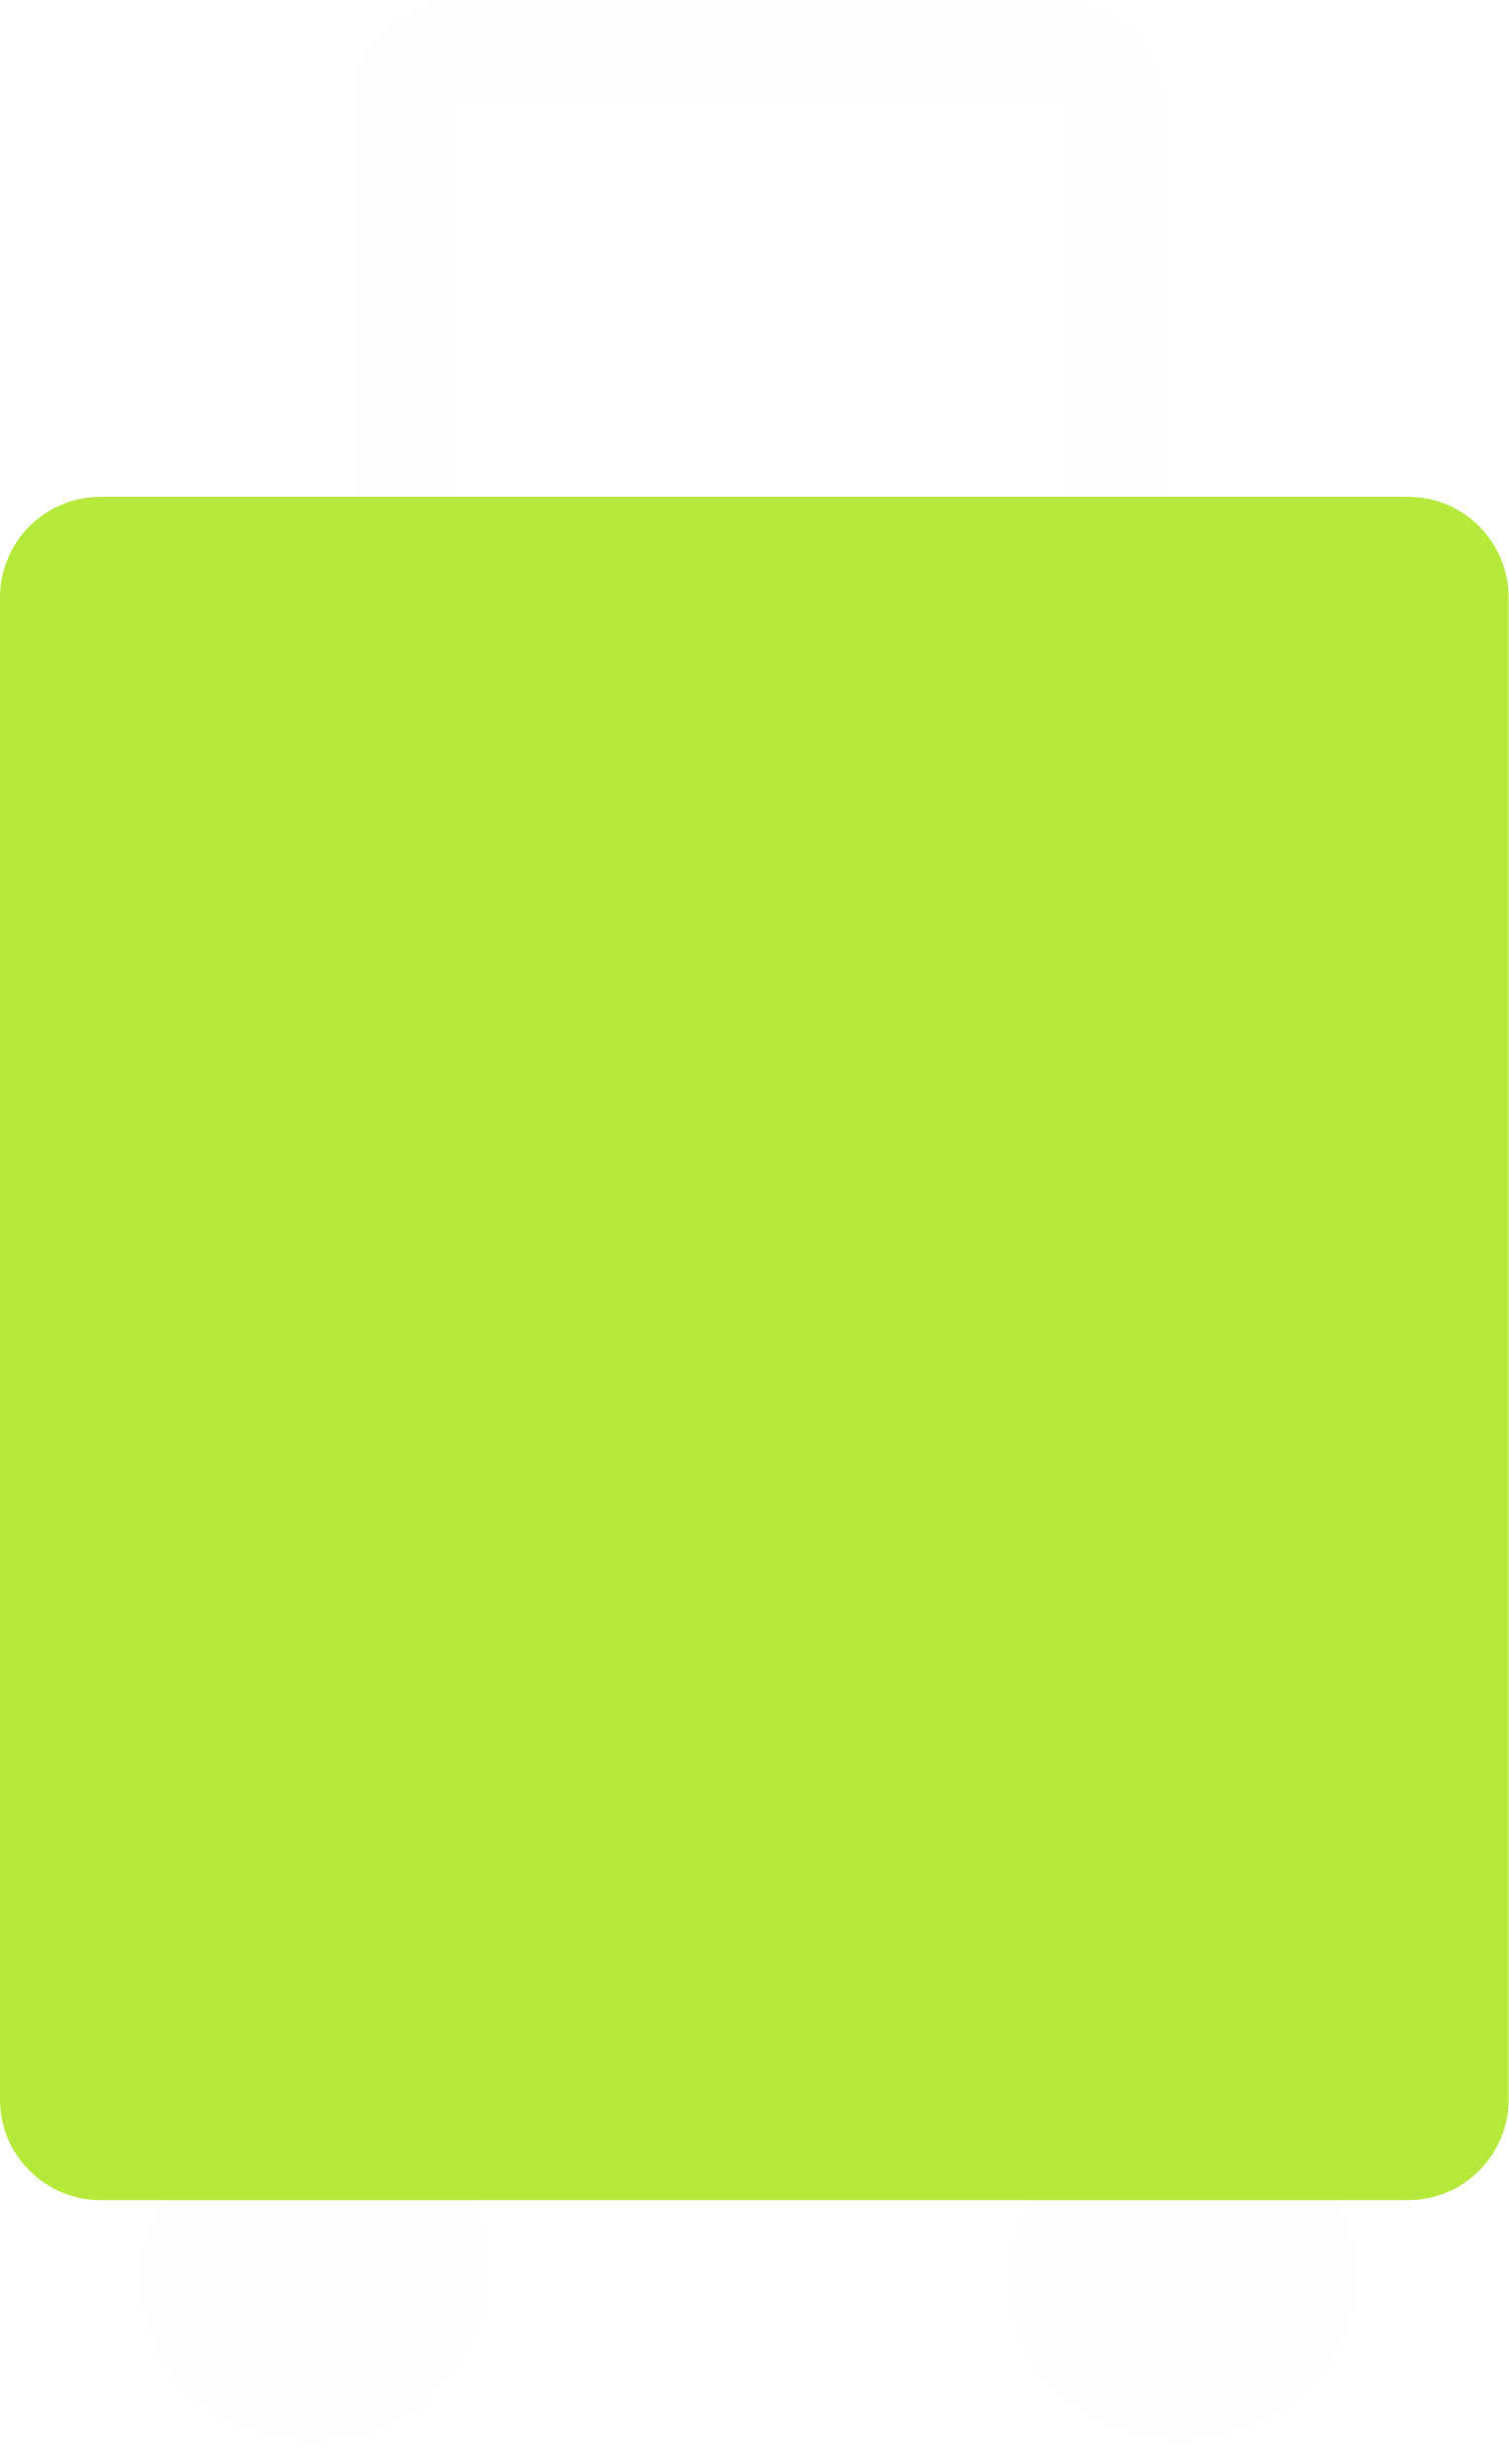
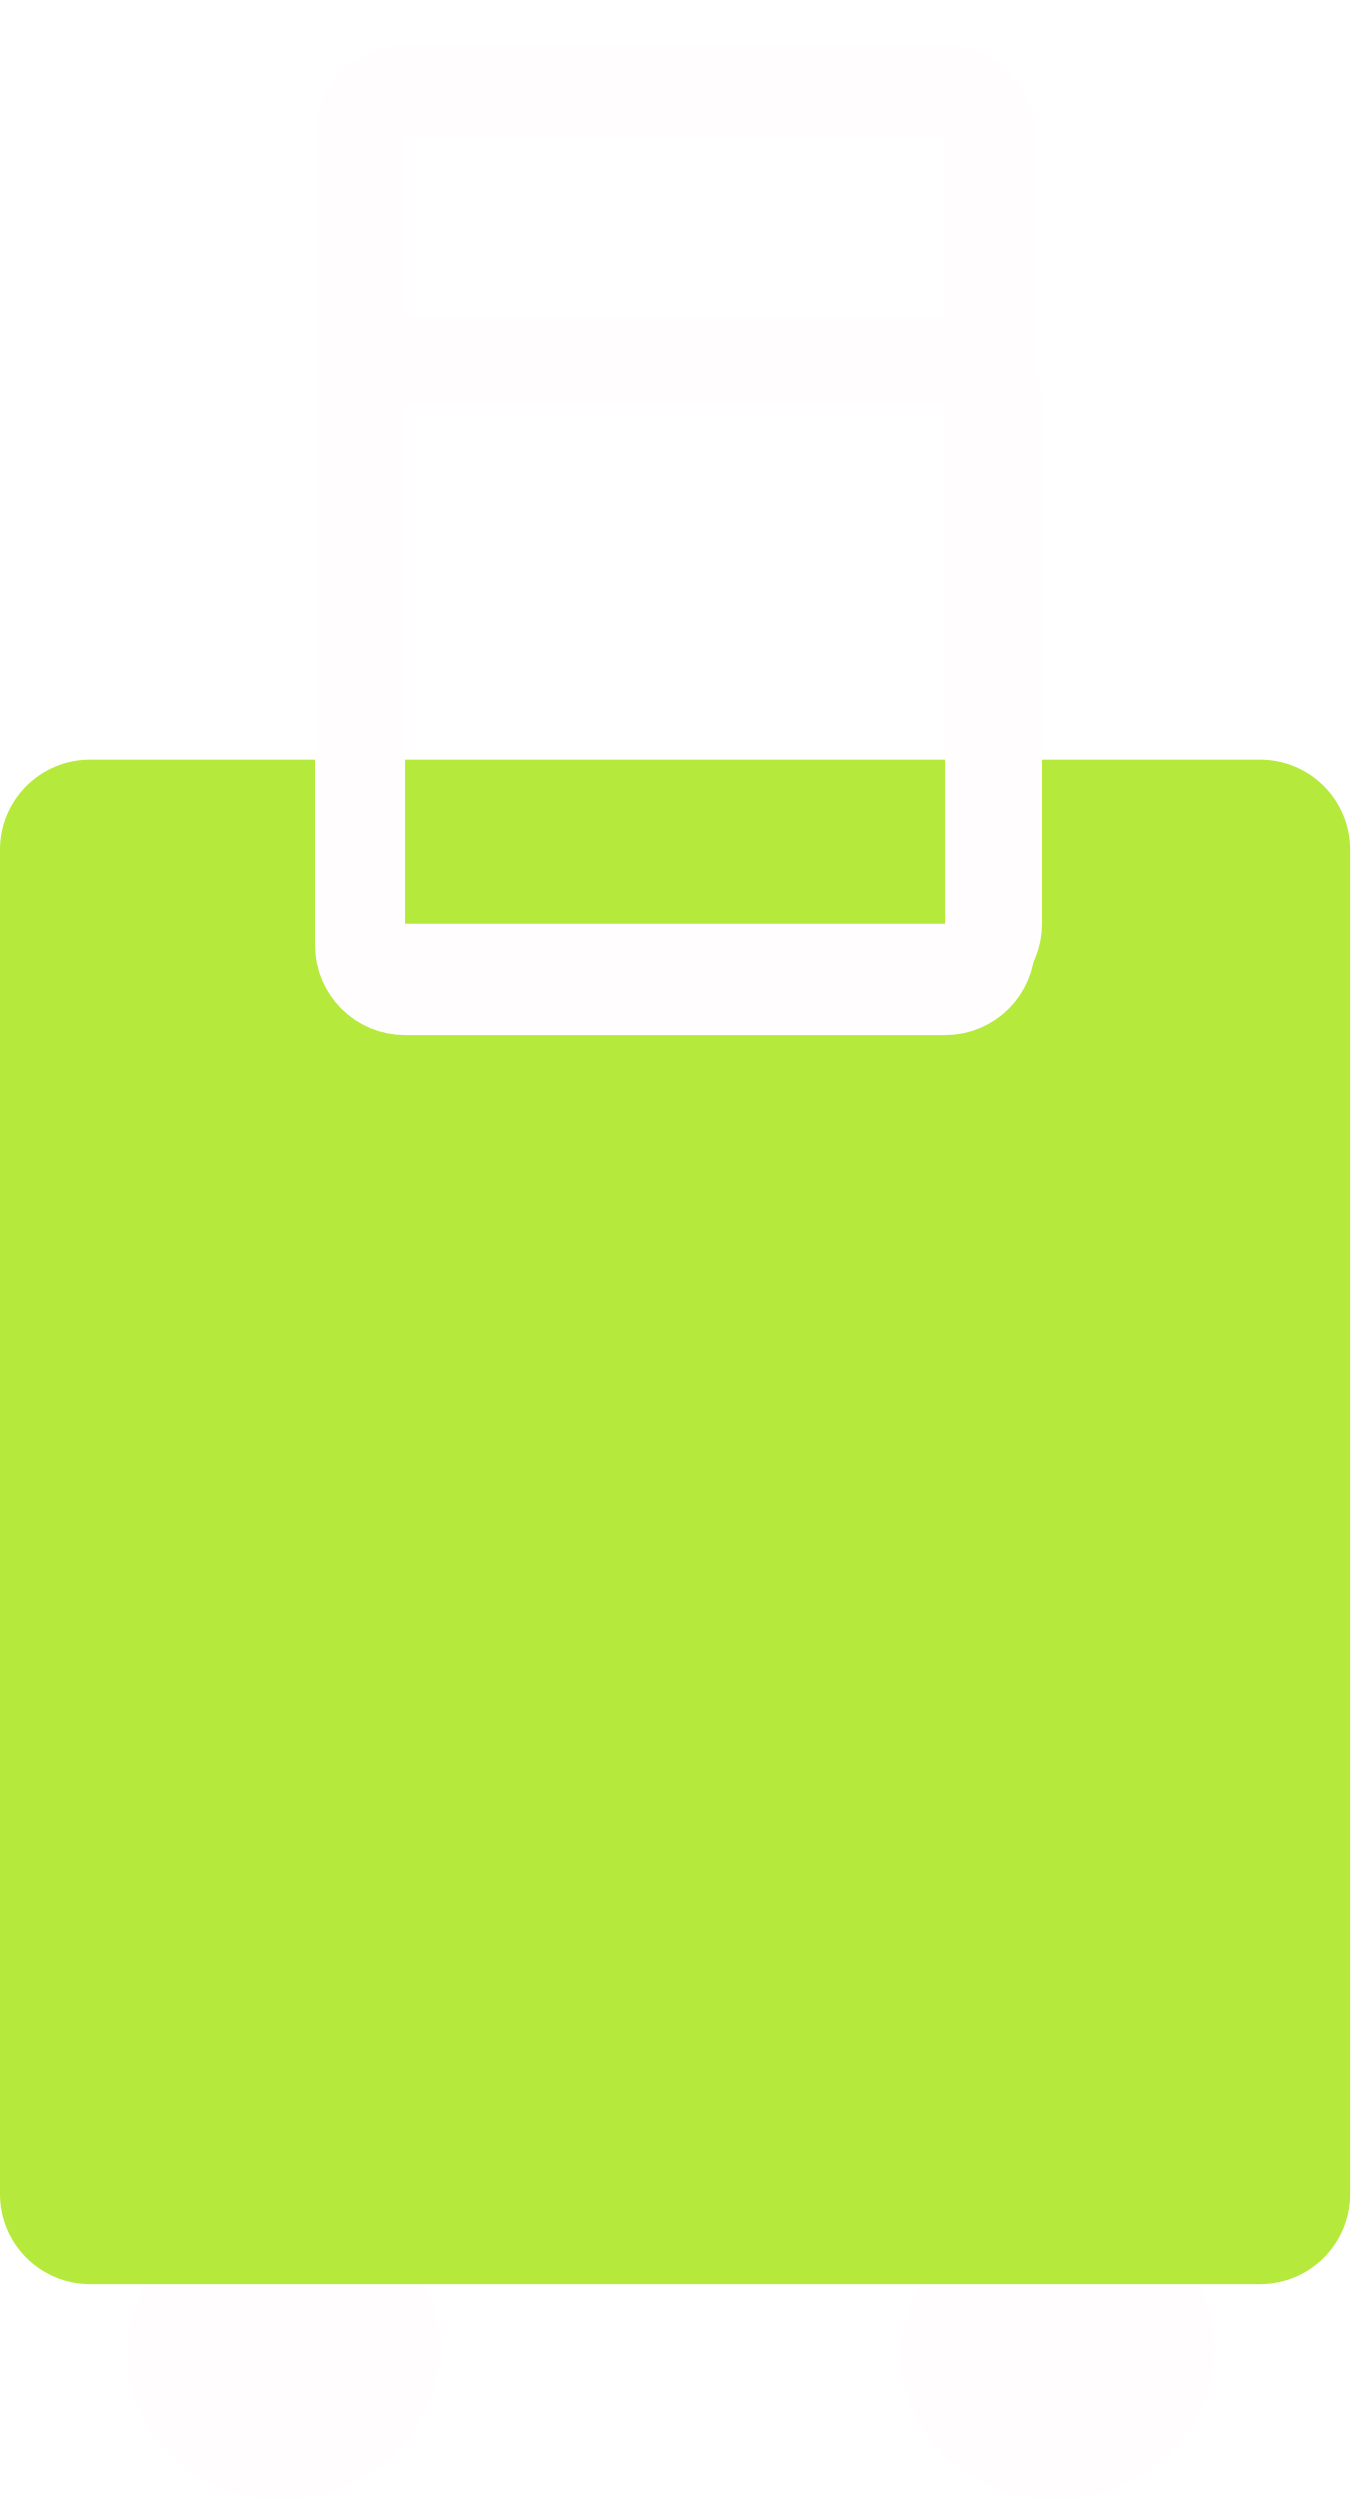
- <svg xmlns="http://www.w3.org/2000/svg" width="30" height="49" viewBox="0 0 30 49" fill="none">
-   <ellipse cx="3.462" cy="3.301" rx="3.462" ry="3.301" transform="matrix(0.990909 0.134535 -0.169599 0.985513 3.42871 41.5386)" fill="#FFFDFD" />
-   <ellipse cx="3.462" cy="3.301" rx="3.462" ry="3.301" transform="matrix(0.990909 0.134535 -0.169599 0.985513 20.6387 41.5386)" fill="#FFFDFD" />
-   <rect x="8" y="1" width="14.154" height="13.525" rx="1" stroke="#FFFDFD" stroke-width="2" />
-   <rect y="9.88" width="30" height="33.873" rx="2" fill="#B5E93B" />
+ <svg xmlns="http://www.w3.org/2000/svg" fill="none" viewBox="61 11 30 55.55">
+   <g class="base">
+     <ellipse cx="3.462" cy="3.301" rx="3.462" ry="3.301" transform="matrix(0.990909 0.134535 -0.169599 0.985513 64.4287 59.5386)" fill="#FFFDFD" />
+     <ellipse cx="3.462" cy="3.301" rx="3.462" ry="3.301" transform="matrix(0.990909 0.134535 -0.169599 0.985513 81.6387 59.5386)" fill="#FFFDFD" />
+     <rect x="61" y="27.88" width="30" height="33.873" rx="2" fill="#B5E93B" />
+   </g>
+   <g class="state-default">
+     <rect x="69" y="19" width="14.154" height="13.525" rx="1" stroke="#FFFDFD" stroke-width="2" />
+   </g>
+   <g class="state-hover">
+     <rect x="69" y="13" width="14" height="20" rx="1" stroke="#FFFDFD" stroke-width="2" />
+   </g>
</svg>
